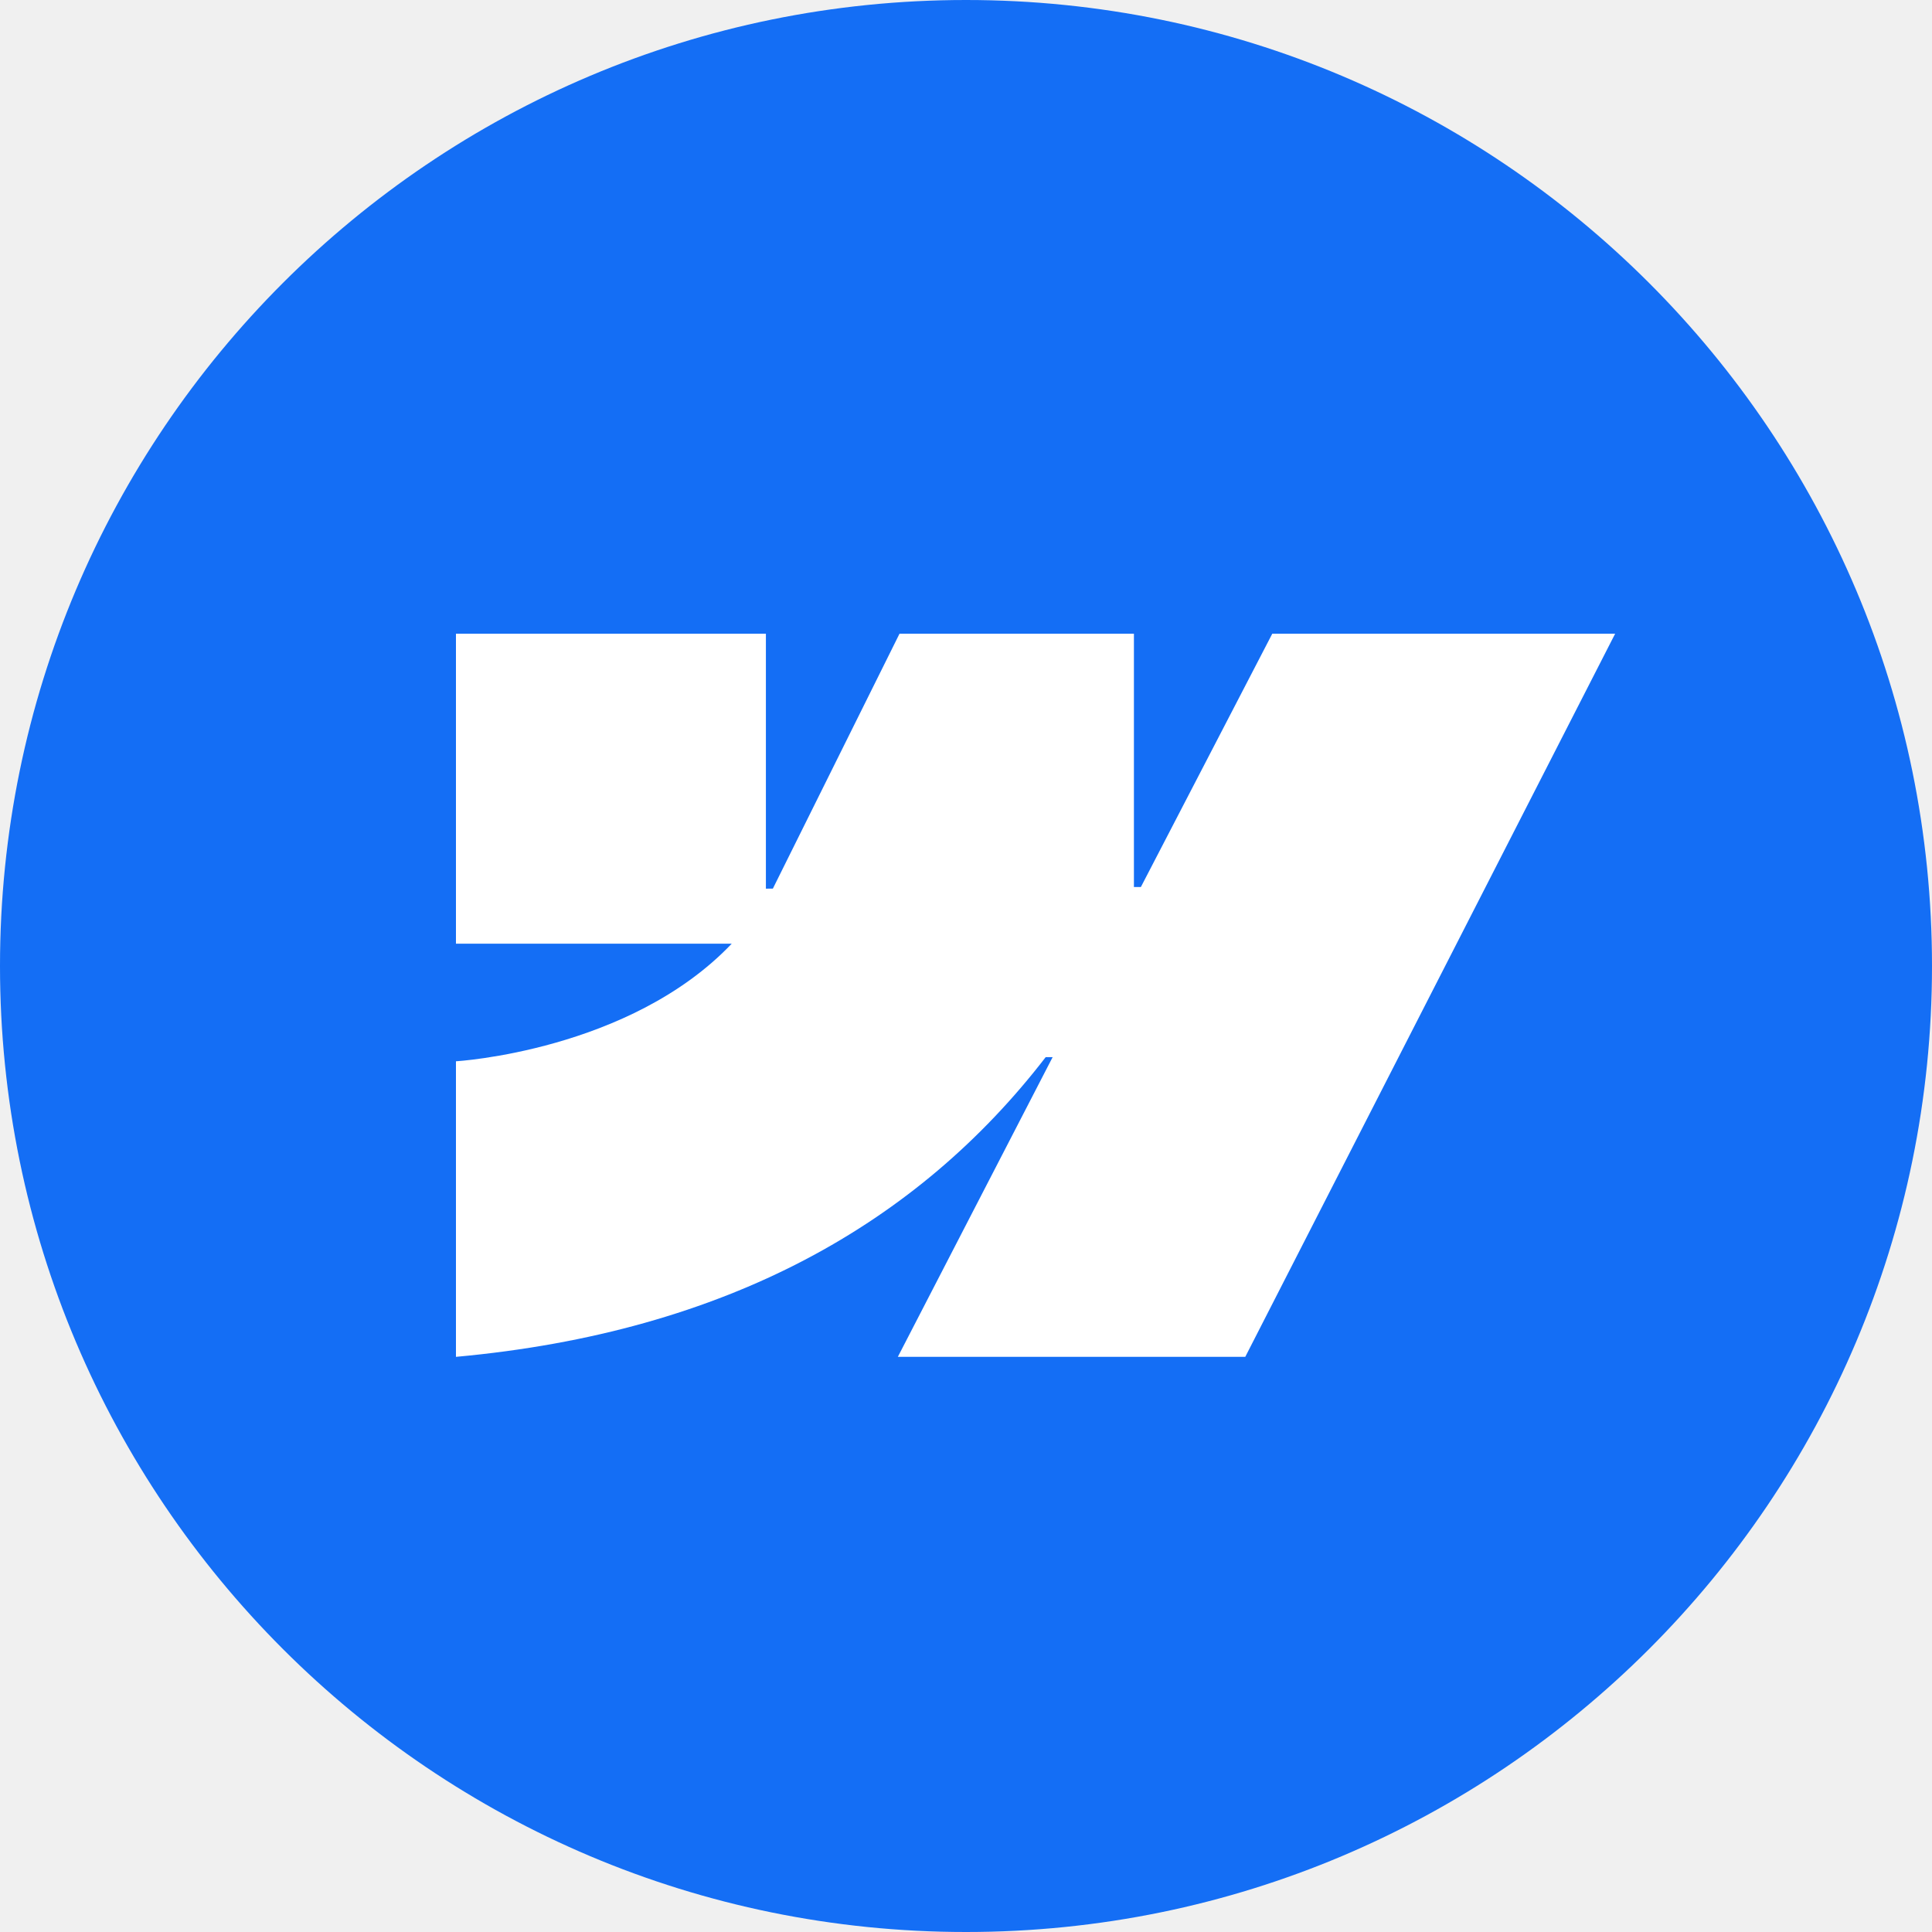
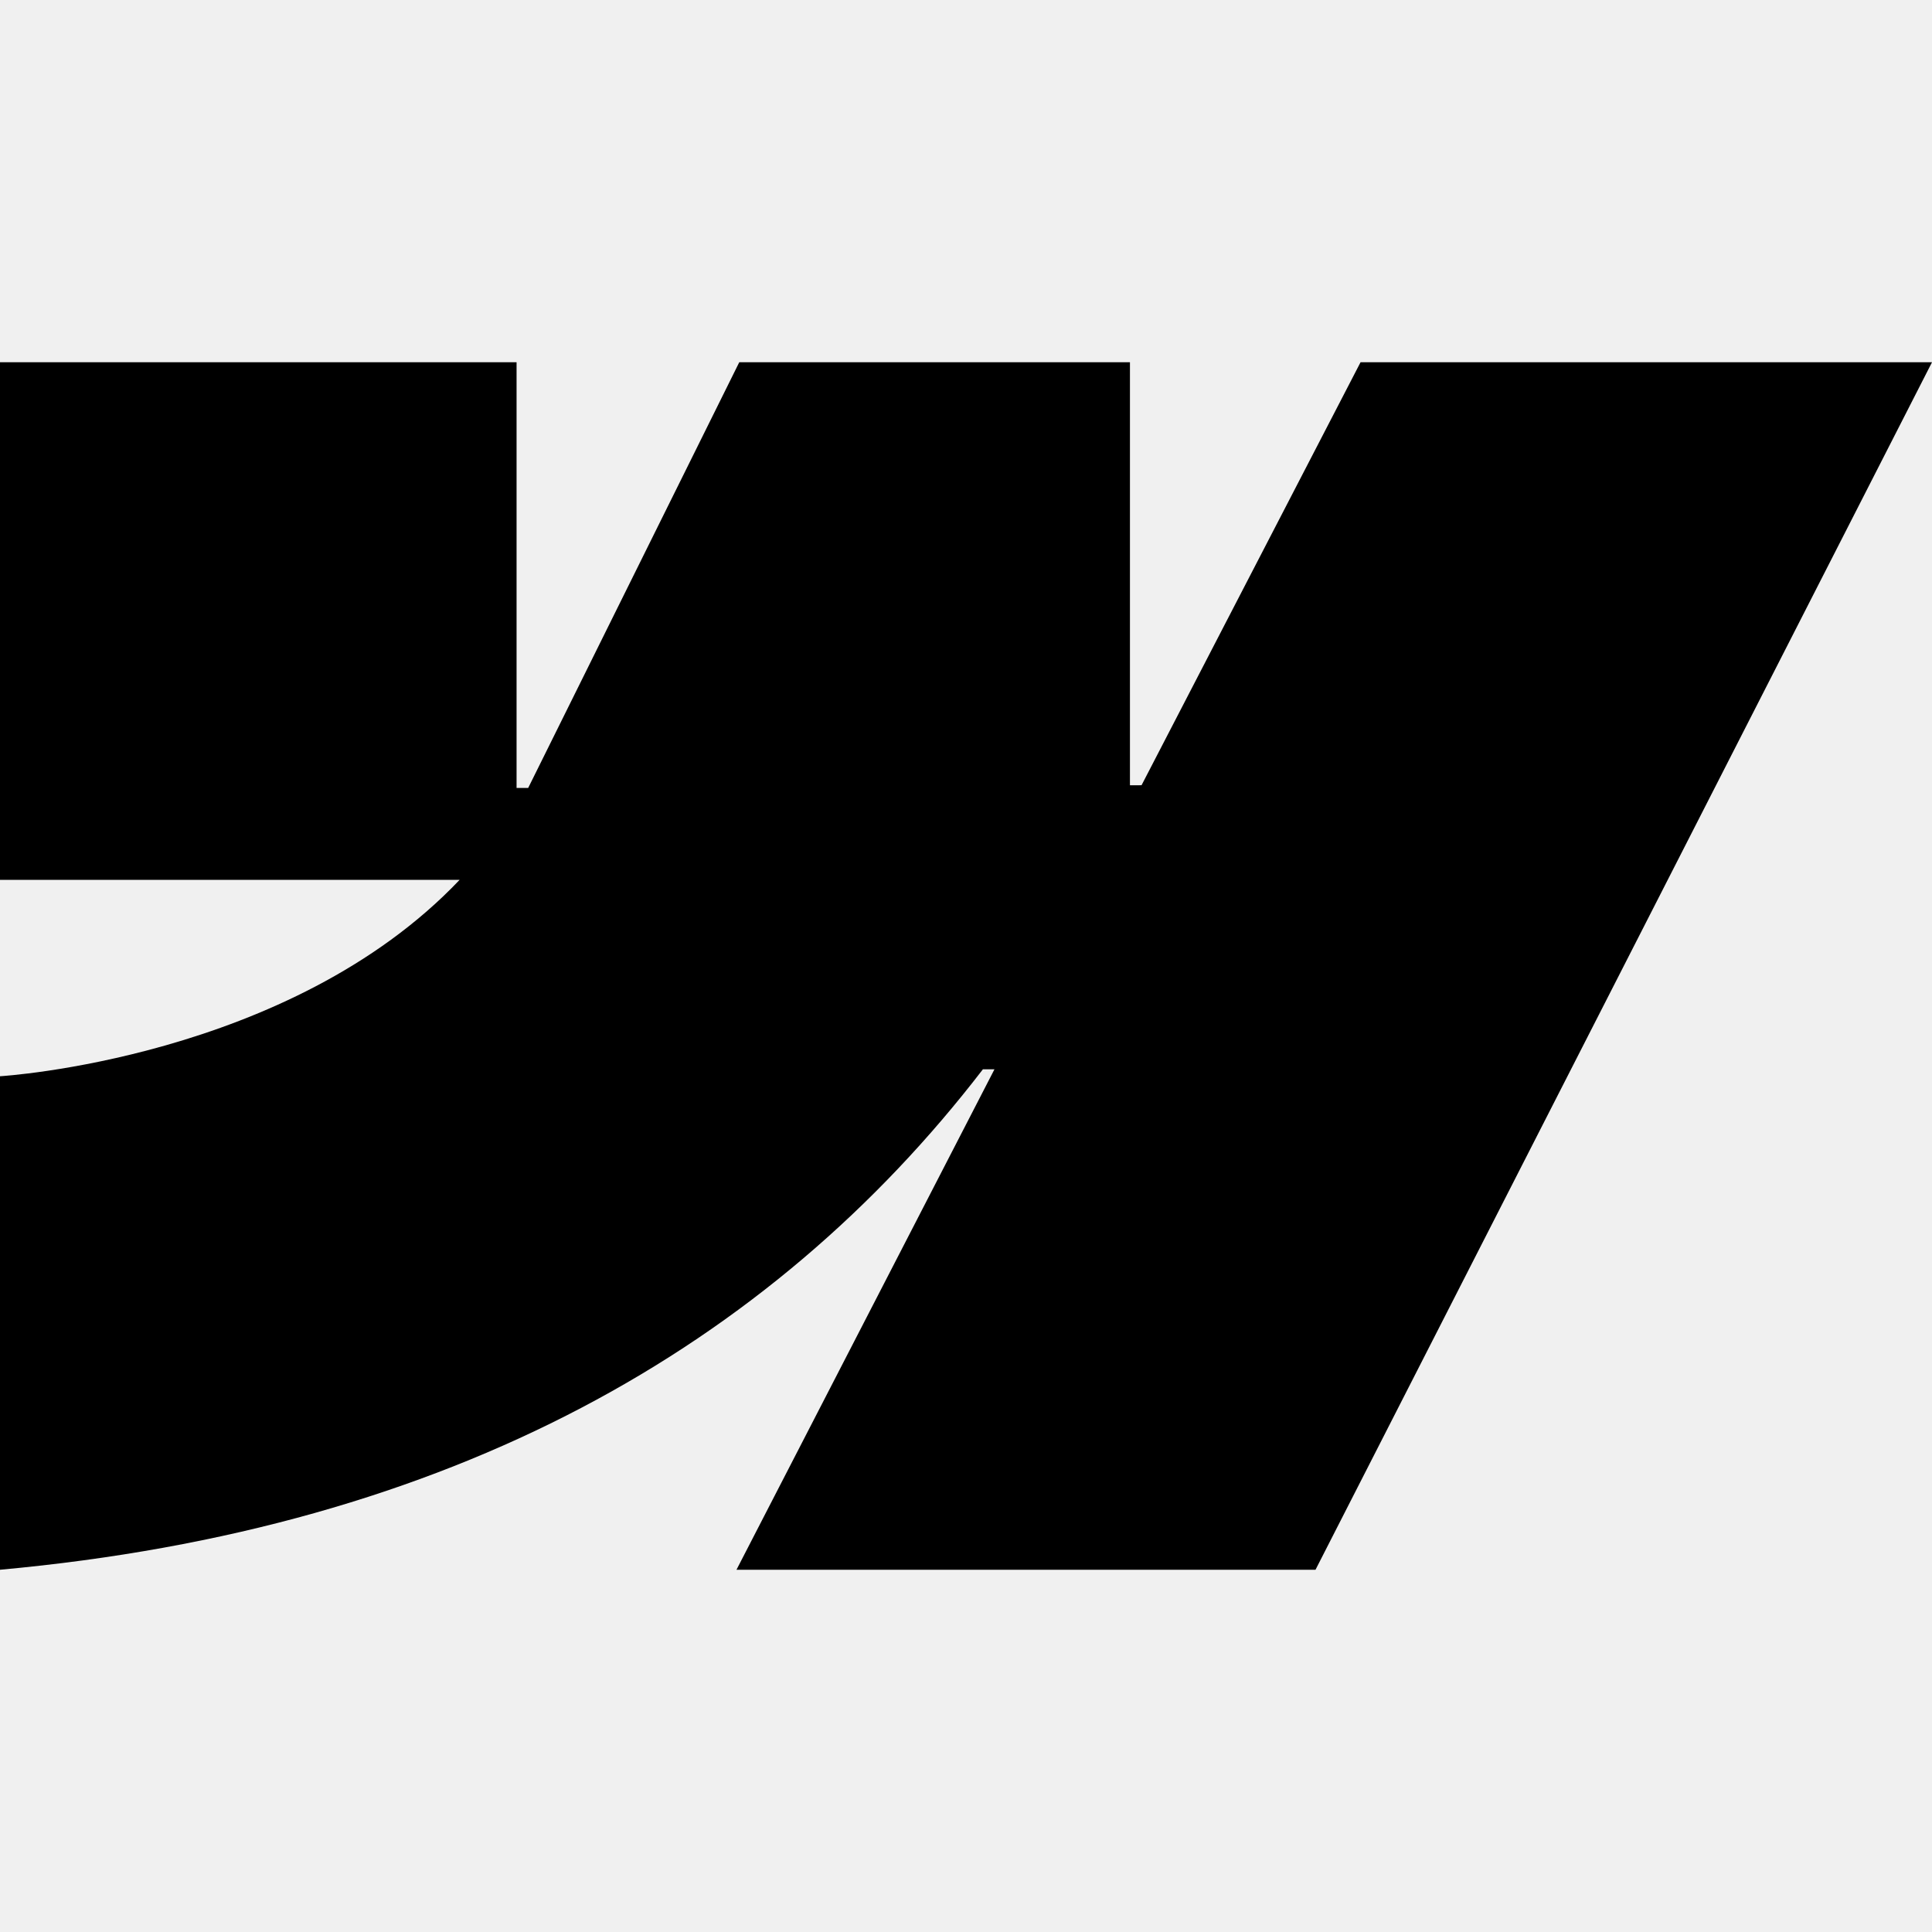
- <svg xmlns="http://www.w3.org/2000/svg" width="500" height="500" viewBox="0 0 500 500" fill="none">
-   <g clip-path="url(#clip0_1939_259)">
-     <path d="M250 500C388.071 500 500 388.071 500 250C500 111.929 388.071 0 250 0C111.929 0 0 111.929 0 250C0 388.071 111.929 500 250 500Z" fill="#146EF5" />
-     <path fill-rule="evenodd" clip-rule="evenodd" d="M418 164L322.274 351.15H232.36L272.422 273.587H270.624C237.574 316.494 188.262 344.741 118 351.15V274.661C118 274.661 162.948 272.006 189.372 244.223H118V164.001H198.214V229.982L200.015 229.975L232.794 164.001H293.458V229.564L295.257 229.561L329.266 164H418Z" fill="white" />
-   </g>
-   <defs>
-     <clipPath id="clip0_1939_259">
-       <rect width="500" height="500" fill="white" />
-     </clipPath>
-   </defs>
+ <svg xmlns="http://www.w3.org/2000/svg" width="64" height="64" viewBox="0 0 64 64" fill="none">
+   <path fill-rule="evenodd" clip-rule="evenodd" d="M64 12L43.578 52H24.397L32.943 35.422H32.56C25.509 44.593 14.989 50.63 0 52V35.652C0 35.652 9.589 35.084 15.226 29.146H0V12H17.112V26.102L17.497 26.101L24.489 12H37.431V26.013L37.815 26.012L45.07 12H64Z" fill="currentColor" />
</svg>
